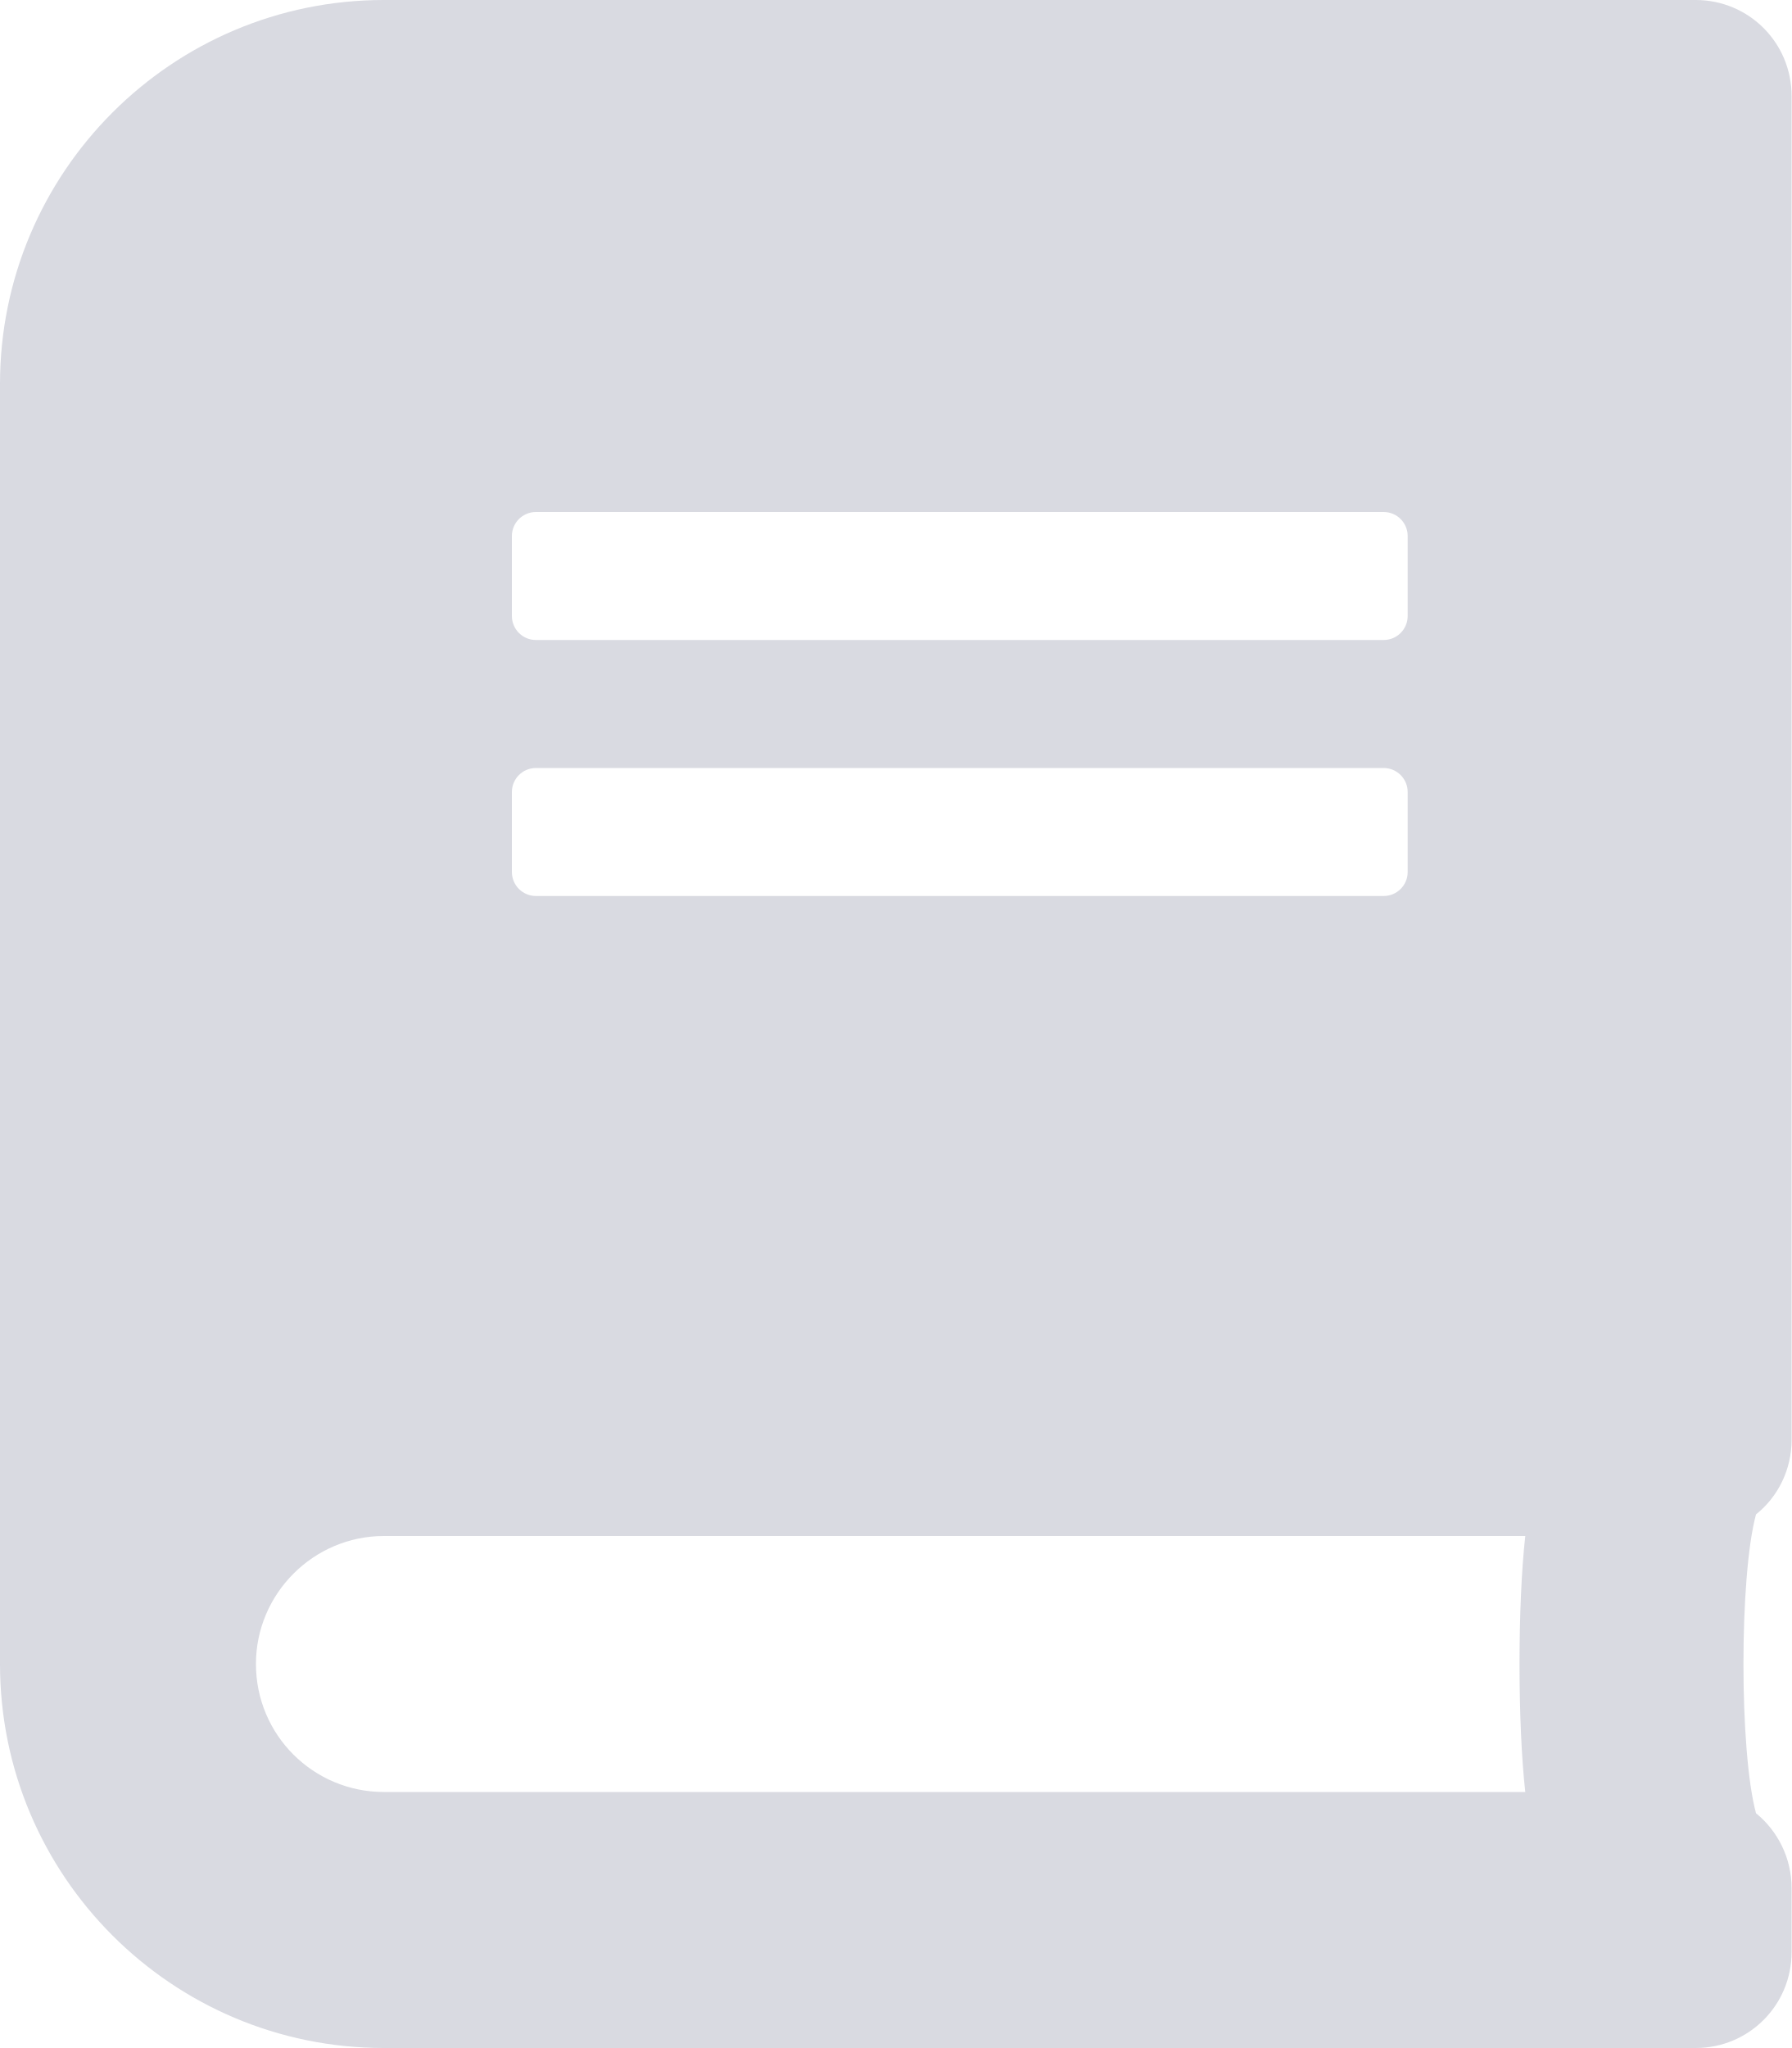
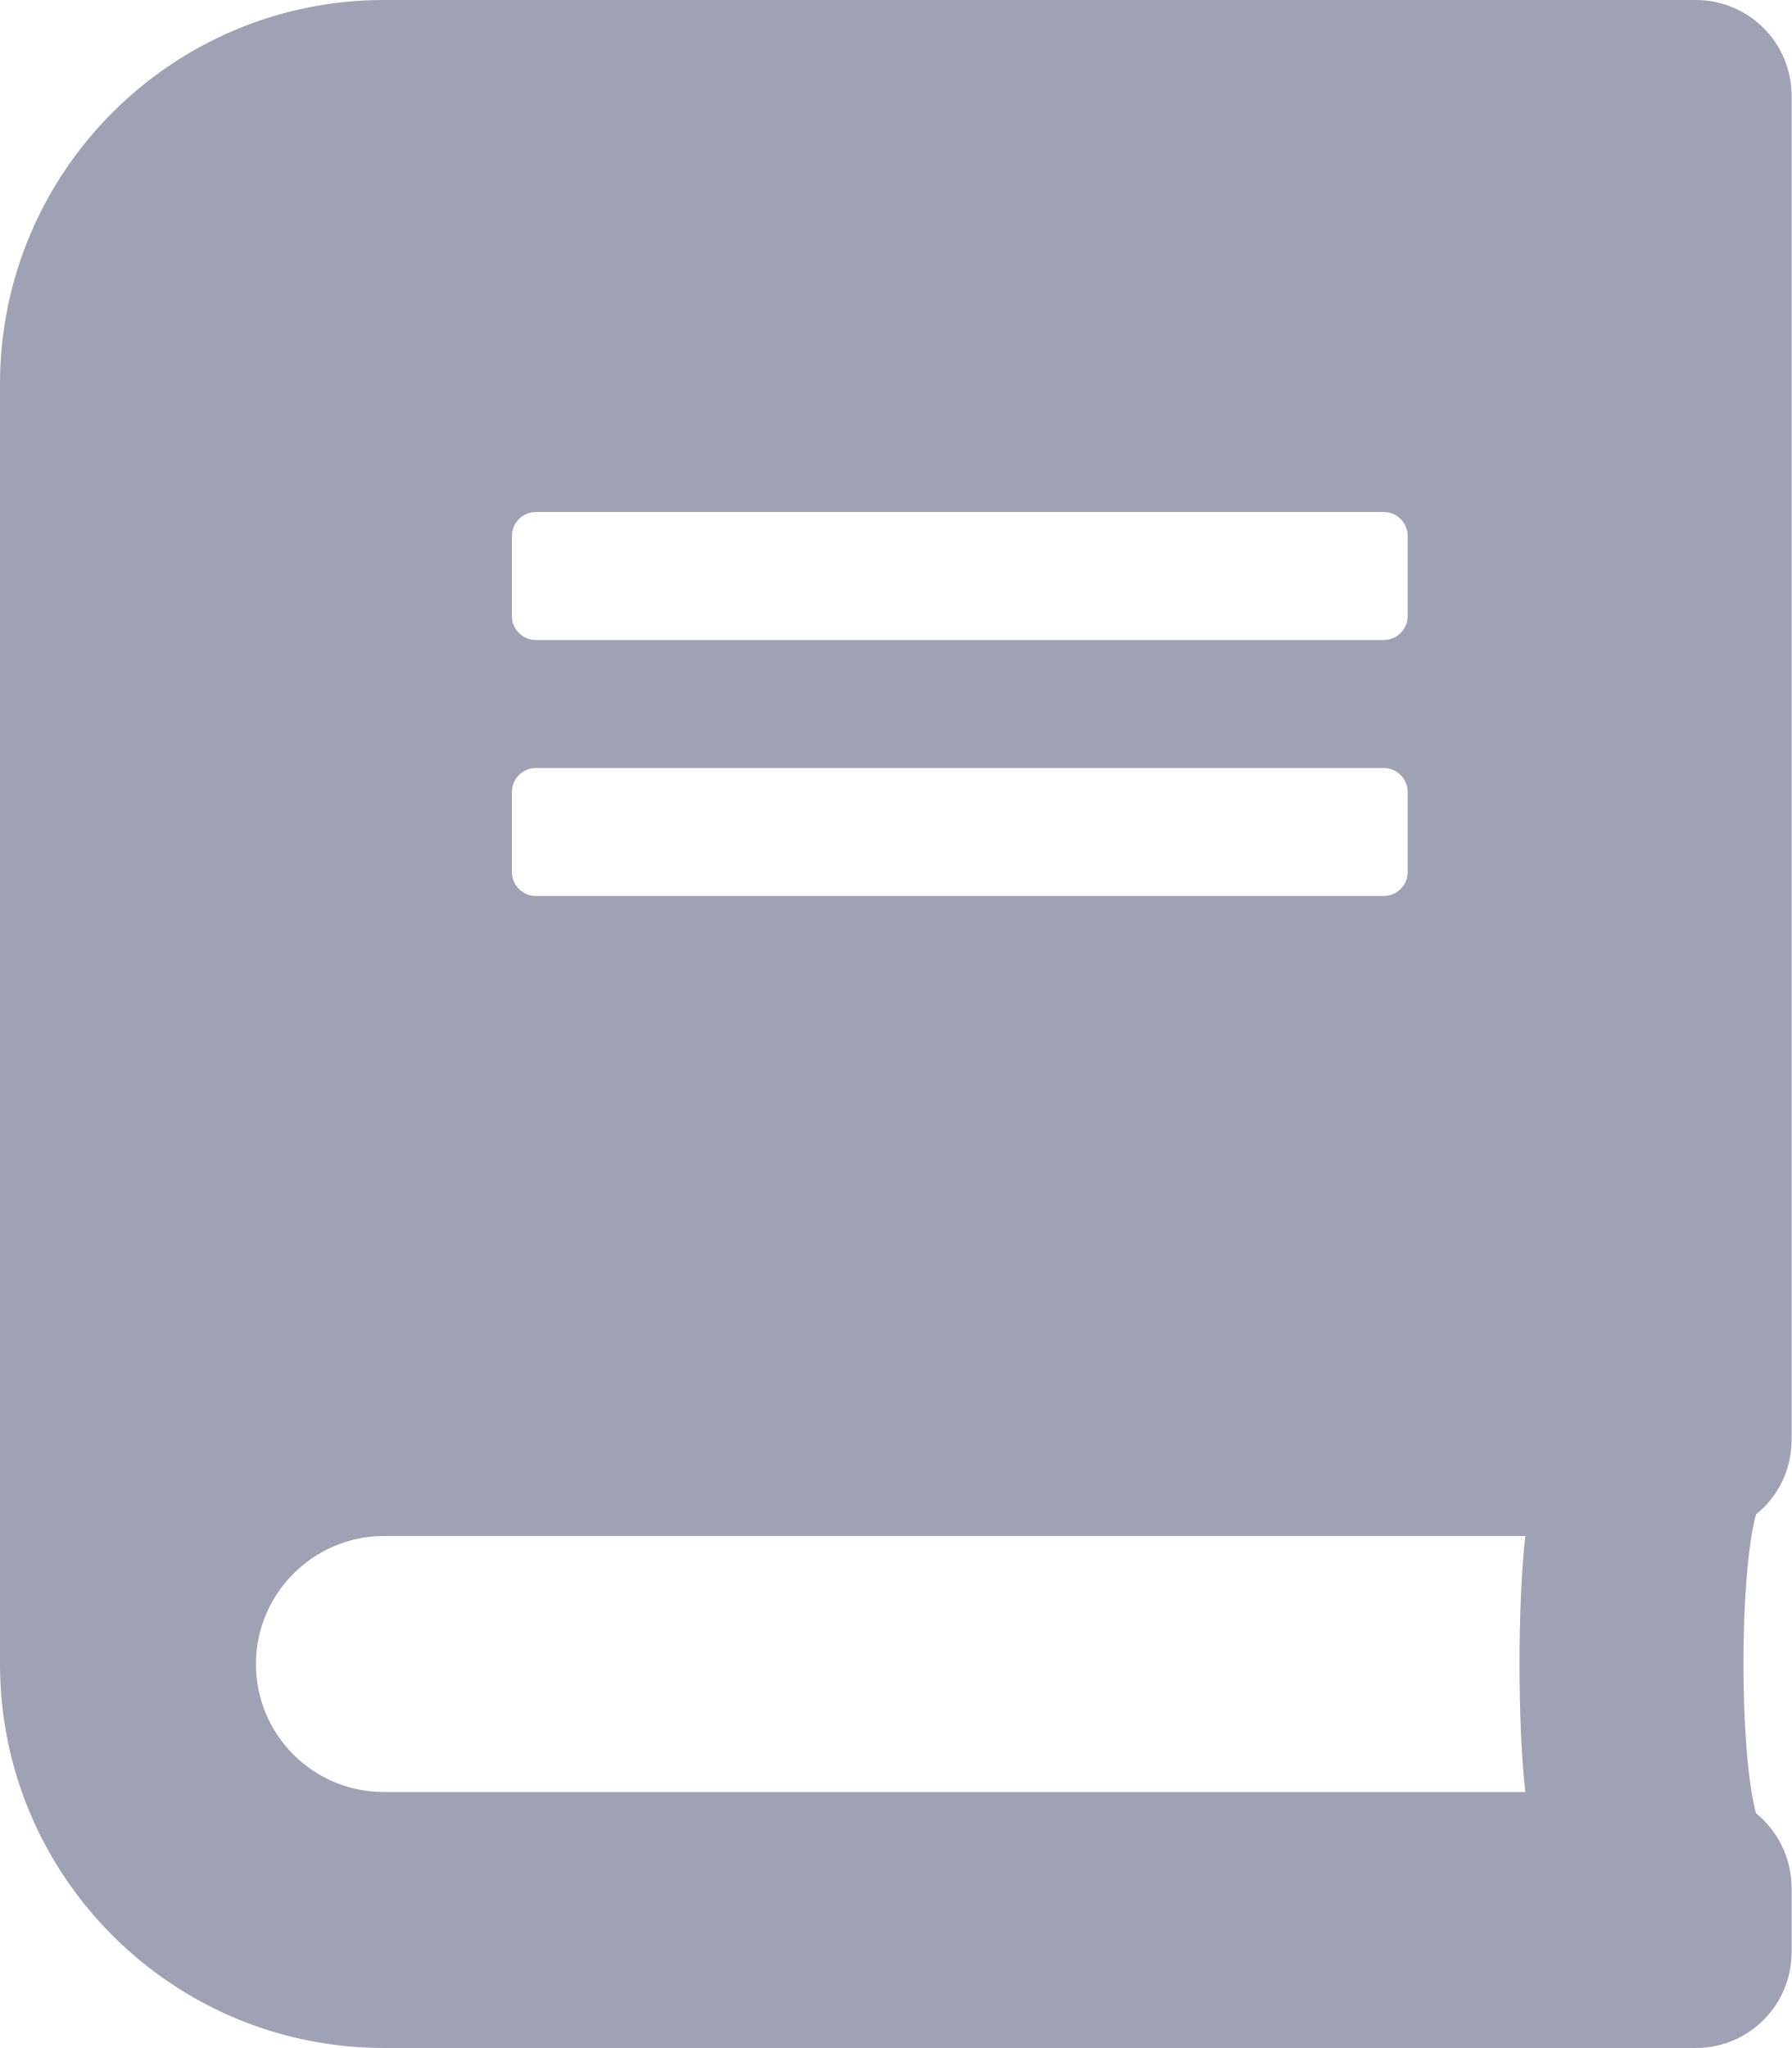
<svg xmlns="http://www.w3.org/2000/svg" width="14" height="16" viewBox="0 0 14 16" fill="none">
-   <path opacity="0.4" d="M14 11.25V0.75C14 0.334 13.666 0 13.25 0H3C1.344 0 0 1.344 0 3V13C0 14.656 1.344 16 3 16H13.25C13.666 16 14 15.666 14 15.25V14.75C14 14.516 13.891 14.303 13.722 14.166C13.591 13.684 13.591 12.312 13.722 11.831C13.891 11.697 14 11.484 14 11.25ZM4 4.188C4 4.084 4.084 4 4.188 4H10.812C10.916 4 11 4.084 11 4.188V4.812C11 4.916 10.916 5 10.812 5H4.188C4.084 5 4 4.916 4 4.812V4.188ZM4 6.188C4 6.084 4.084 6 4.188 6H10.812C10.916 6 11 6.084 11 6.188V6.812C11 6.916 10.916 7 10.812 7H4.188C4.084 7 4 6.916 4 6.812V6.188ZM11.919 14H3C2.447 14 2 13.553 2 13C2 12.45 2.45 12 3 12H11.919C11.859 12.534 11.859 13.466 11.919 14Z" fill="#9FA2B4" />
+   <path d="M14 11.25V0.75C14 0.334 13.666 0 13.25 0H3C1.344 0 0 1.344 0 3V13C0 14.656 1.344 16 3 16H13.25C13.666 16 14 15.666 14 15.25V14.75C14 14.516 13.891 14.303 13.722 14.166C13.591 13.684 13.591 12.312 13.722 11.831C13.891 11.697 14 11.484 14 11.25ZM4 4.188C4 4.084 4.084 4 4.188 4H10.812C10.916 4 11 4.084 11 4.188V4.812C11 4.916 10.916 5 10.812 5H4.188C4.084 5 4 4.916 4 4.812V4.188ZM4 6.188C4 6.084 4.084 6 4.188 6H10.812C10.916 6 11 6.084 11 6.188V6.812C11 6.916 10.916 7 10.812 7H4.188C4.084 7 4 6.916 4 6.812V6.188ZM11.919 14H3C2.447 14 2 13.553 2 13C2 12.45 2.45 12 3 12H11.919C11.859 12.534 11.859 13.466 11.919 14Z" fill="#9FA2B4" />
</svg>
